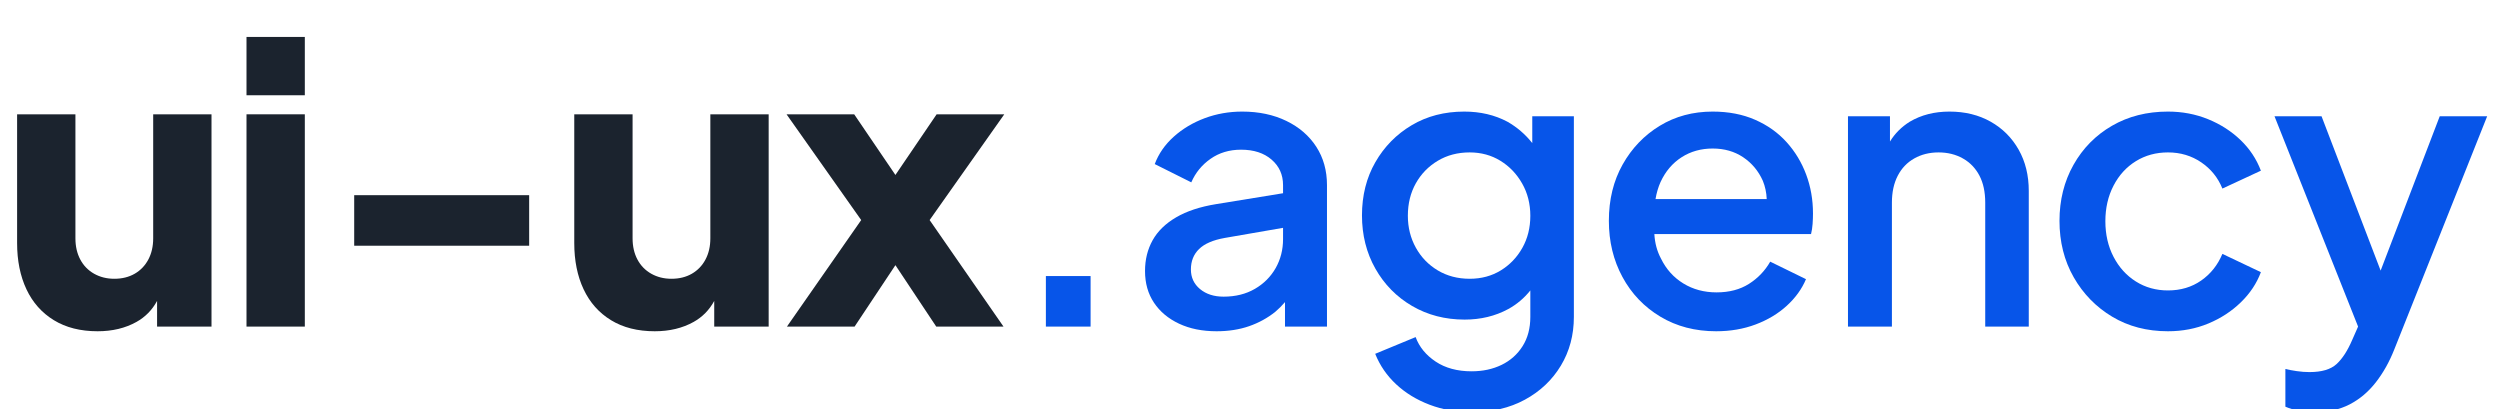
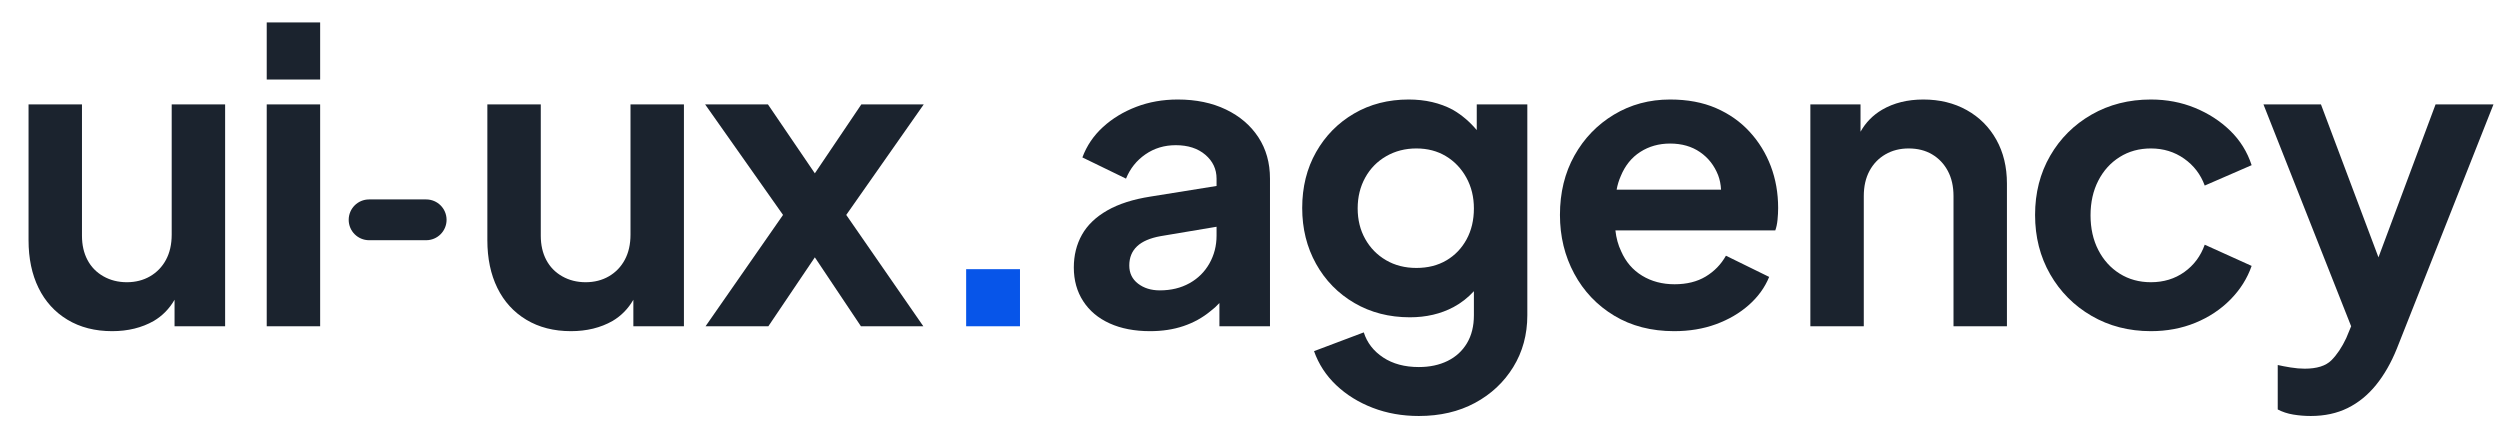
- <svg xmlns="http://www.w3.org/2000/svg" viewBox="0 -84 643 105" role="img" aria-label="ui-ux.agency">
-   <path fill="#1B232E" d="M25.10 1.20L25.10 1.20Q18.50 1.20 13.85-1.65Q9.20-4.50 6.80-9.60Q4.40-14.70 4.40-21.50L4.40-21.50L4.40-54.60L19.40-54.60L19.40-22.70Q19.40-19.60 20.65-17.25Q21.90-14.90 24.20-13.60Q26.50-12.30 29.40-12.30L29.40-12.30Q32.40-12.30 34.65-13.60Q36.90-14.90 38.15-17.25Q39.40-19.60 39.40-22.70L39.40-22.70L39.40-54.60L54.40-54.60L54.40 0L40.40 0L40.40-6.60Q38.50-3.10 35.10-1.20L35.10-1.20Q30.80 1.20 25.10 1.20Z" />
-   <path fill="#1B232E" d="M78.40 0L63.40 0L63.40-54.60L78.40-54.60L78.40 0ZM78.40-59.50L63.40-59.50L63.40-74.50L78.40-74.50L78.40-59.50Z" />
-   <path fill="#1B232E" d="M136.10-20.80L91.10-20.80L91.10-33.80L136.10-33.80L136.10-20.80Z" />
-   <path fill="#1B232E" d="M168.40 1.20L168.40 1.20Q161.80 1.20 157.15-1.65Q152.50-4.50 150.10-9.60Q147.70-14.70 147.70-21.50L147.70-21.50L147.70-54.60L162.70-54.60L162.70-22.70Q162.70-19.60 163.95-17.25Q165.20-14.90 167.50-13.60Q169.80-12.30 172.70-12.30L172.70-12.30Q175.70-12.30 177.95-13.60Q180.20-14.90 181.45-17.25Q182.70-19.60 182.70-22.70L182.70-22.70L182.70-54.60L197.70-54.60L197.70 0L183.70 0L183.70-6.60Q181.80-3.10 178.40-1.20L178.40-1.20Q174.10 1.20 168.40 1.20Z" />
-   <path fill="#1B232E" d="M219.80 0L202.40 0L221.50-27.40L202.30-54.60L219.70-54.60L230.30-39L240.90-54.60L258.30-54.60L239.10-27.40L258.10 0L240.80 0L230.30-15.80L219.80 0Z" />
-   <path fill="#0755E9" d="M280.50 0L269.00 0L269.00-13L280.50-13L280.50 0Z" />
-   <path fill="#0755E9" d="M312.90 1.20L312.90 1.20Q307.40 1.20 303.25-0.75Q299.10-2.70 296.80-6.15Q294.50-9.60 294.50-14.30L294.50-14.30Q294.50-18.70 296.45-22.20Q298.40-25.70 302.50-28.10Q306.60-30.50 312.80-31.50L312.80-31.50L330-34.30L330-36.40Q330-40.40 327.05-42.95Q324.10-45.50 319.20-45.50L319.20-45.50Q314.70-45.50 311.35-43.15Q308-40.80 306.40-37.10L306.40-37.10L297-41.80Q298.50-45.80 301.90-48.85Q305.30-51.90 309.85-53.60Q314.40-55.30 319.50-55.30L319.50-55.30Q325.90-55.30 330.85-52.90Q335.80-50.50 338.55-46.25Q341.30-42 341.30-36.40L341.30-36.40L341.30 0L330.50 0L330.50-6.30Q329.30-4.90 328-3.80L328-3.80Q325-1.40 321.25-0.10Q317.50 1.20 312.90 1.20ZM330-22.50L330-25.40L315-22.80Q310.50-22 308.40-19.95Q306.30-17.90 306.30-14.70L306.30-14.70Q306.30-11.60 308.65-9.65Q311-7.70 314.70-7.70L314.70-7.70Q319.30-7.70 322.75-9.70Q326.20-11.70 328.10-15.05Q330-18.40 330-22.50L330-22.50Z" />
-   <path fill="#0755E9" d="M378.60 22L378.60 22Q372.70 22 367.70 20.10Q362.70 18.20 359.10 14.85Q355.50 11.50 353.70 7L353.70 7L364.10 2.70Q365.50 6.50 369.25 9Q373.00 11.50 378.50 11.50L378.50 11.50Q382.80 11.50 386.20 9.85Q389.60 8.20 391.60 5.05Q393.60 1.90 393.60-2.50L393.60-2.50L393.60-9.30Q391.20-6.30 387.90-4.50L387.90-4.50Q382.90-1.80 376.70-1.80L376.70-1.80Q369.20-1.80 363.20-5.30Q357.20-8.80 353.75-14.90Q350.30-21 350.30-28.60L350.30-28.60Q350.30-36.30 353.75-42.30Q357.20-48.30 363.10-51.80Q369.00-55.30 376.60-55.30L376.60-55.30Q382.80-55.30 387.70-52.70L387.70-52.70Q391.40-50.60 394.10-47.20L394.10-47.20L394.10-54.10L404.80-54.10L404.80-2.50Q404.80 4.50 401.45 10.05Q398.10 15.60 392.20 18.80Q386.30 22 378.60 22ZM378.00-12.30L378.00-12.30Q382.50-12.30 386.00-14.45Q389.50-16.60 391.55-20.25Q393.60-23.90 393.60-28.50Q393.60-33.10 391.50-36.80Q389.40-40.50 385.90-42.65Q382.40-44.80 378.00-44.80L378.00-44.80Q373.40-44.80 369.80-42.65Q366.20-40.50 364.15-36.85Q362.10-33.20 362.10-28.50L362.10-28.50Q362.10-24 364.15-20.30Q366.20-16.60 369.80-14.45Q373.40-12.30 378.00-12.30Z" />
-   <path fill="#0755E9" d="M441.40 1.20L441.40 1.20Q433.30 1.20 427.05-2.55Q420.80-6.30 417.30-12.75Q413.80-19.20 413.80-27.20L413.80-27.20Q413.80-35.40 417.35-41.70Q420.90-48 426.90-51.65Q432.90-55.30 440.50-55.30L440.50-55.30Q446.60-55.30 451.40-53.20Q456.20-51.10 459.50-47.45Q462.80-43.80 464.55-39.10Q466.30-34.40 466.30-29.10L466.30-29.10Q466.30-27.80 466.20-26.40Q466.10-25 465.80-23.80L465.80-23.80L425.50-23.80Q425.70-20.30 427.20-17.50L427.20-17.50Q429.20-13.40 432.95-11.10Q436.70-8.80 441.50-8.80L441.50-8.80Q446.40-8.80 449.85-11Q453.30-13.20 455.30-16.70L455.30-16.70L464.50-12.20Q462.90-8.40 459.55-5.35Q456.20-2.30 451.55-0.55Q446.90 1.20 441.40 1.20ZM425.80-32.80L425.80-32.80L454.40-32.80Q454.30-35.30 453.40-37.50L453.40-37.50Q451.70-41.30 448.35-43.55Q445.00-45.80 440.50-45.80Q436.00-45.80 432.50-43.55Q429.00-41.30 427.10-37.20L427.10-37.20Q426.20-35.20 425.80-32.80Z" />
-   <path fill="#0755E9" d="M486.60 0L475.30 0L475.30-54.10L486.10-54.10L486.10-47.60Q488.00-50.70 491.20-52.70L491.20-52.70Q495.60-55.30 501.40-55.30L501.40-55.30Q507.40-55.30 512-52.70Q516.60-50.10 519.20-45.50Q521.80-40.90 521.80-34.90L521.80-34.90L521.80 0L510.60 0L510.60-31.90Q510.60-36 509.10-38.85Q507.60-41.70 504.85-43.25Q502.10-44.80 498.60-44.80Q495.10-44.80 492.35-43.25Q489.60-41.70 488.10-38.80Q486.60-35.90 486.60-31.90L486.60-31.90L486.60 0Z" />
-   <path fill="#0755E9" d="M557.60 1.20L557.60 1.20Q549.50 1.20 543.25-2.55Q537.00-6.30 533.35-12.70Q529.70-19.10 529.70-27.20L529.70-27.20Q529.70-35.20 533.30-41.60Q536.90-48 543.20-51.65Q549.50-55.30 557.60-55.30L557.60-55.30Q563.10-55.30 567.90-53.35Q572.70-51.40 576.25-48Q579.80-44.60 581.50-40.10L581.50-40.10L571.60-35.50Q569.90-39.70 566.15-42.25Q562.40-44.80 557.60-44.80L557.60-44.80Q553.00-44.80 549.35-42.55Q545.70-40.30 543.60-36.25Q541.50-32.20 541.50-27.10L541.50-27.10Q541.50-22 543.60-17.95Q545.70-13.90 549.35-11.60Q553.00-9.30 557.60-9.30L557.60-9.30Q562.50-9.30 566.15-11.85Q569.80-14.40 571.60-18.70L571.60-18.70L581.50-14Q579.90-9.70 576.35-6.25Q572.80-2.80 568.00-0.80Q563.20 1.20 557.60 1.20Z" />
-   <path fill="#0755E9" d="M595.30 22L595.30 22Q593.30 22 591.35 21.65Q589.40 21.30 587.80 20.60L587.80 20.60L587.80 10.90Q589.00 11.20 590.70 11.45Q592.40 11.70 594.00 11.70L594.00 11.70Q598.70 11.70 600.95 9.65Q603.20 7.60 605.00 3.40L605.00 3.40L606.50 0L585.00-54.10L597.10-54.10L612.30-14.40L627.50-54.10L639.70-54.10L615.80 5.90Q613.90 10.70 611.05 14.35Q608.20 18 604.35 20Q600.50 22 595.30 22Z" />
+ <svg xmlns="http://www.w3.org/2000/svg" viewBox="-2 -80 613 104" role="img" aria-label="ui-ux.agency">
+   <path fill="#1B232E" d="M25.50 1.20L25.50 1.20Q19.20 1.20 14.55-1.60Q9.90-4.40 7.45-9.40Q5-14.40 5-21.10L5-21.10L5-54.40L18.10-54.40L18.10-22.20Q18.10-18.80 19.45-16.25Q20.80-13.70 23.35-12.25Q25.90-10.80 29.10-10.80Q32.30-10.80 34.80-12.25Q37.30-13.70 38.70-16.30Q40.10-18.90 40.10-22.50L40.10-22.50L40.10-54.40L53.20-54.40L53.20 0L40.80 0L40.80-6.50Q38.90-3.20 35.70-1.30L35.70-1.30Q31.30 1.20 25.50 1.20Z" />
+   <path fill="#1B232E" d="M76.50 0L63.40 0L63.40-54.40L76.50-54.40L76.50 0ZM76.50-60.50L63.40-60.50L63.40-74.50L76.50-74.50L76.50-60.50Z" />
+   <rect x="83.5" y="-31.1" width="24" height="10" rx="5" fill="#1B232E" />
+   <path fill="#1B232E" d="M138 1.20L138 1.20Q131.70 1.20 127.05-1.60Q122.40-4.40 119.95-9.40Q117.50-14.40 117.50-21.10L117.50-21.10L117.50-54.40L130.60-54.40L130.60-22.20Q130.60-18.80 131.95-16.25Q133.30-13.70 135.85-12.25Q138.40-10.80 141.60-10.80Q144.80-10.80 147.30-12.25Q149.80-13.70 151.20-16.30Q152.60-18.90 152.60-22.50L152.60-22.50L152.60-54.40L165.70-54.40L165.70 0L153.30 0L153.30-6.50Q151.40-3.20 148.20-1.30L148.20-1.30Q143.80 1.20 138 1.20Z" />
+   <path fill="#1B232E" d="M186.40 0L171 0L190-27.30L170.90-54.40L186.30-54.40L197.80-37.50L209.20-54.40L224.50-54.40L205.50-27.30L224.40 0L209.10 0L197.80-16.90L186.40 0Z" />
+   <path fill="#0755E9" d="M248.10 0L234.90 0L234.90-14L248.10-14L248.10 0Z" />
+   <path fill="#1B232E" d="M280.00 1.20L280.00 1.20Q274.30 1.20 270.10-0.70Q265.90-2.60 263.60-6.15Q261.30-9.70 261.30-14.40L261.30-14.40Q261.30-18.90 263.30-22.45Q265.30-26 269.50-28.40Q273.70-30.80 280.10-31.80L280.10-31.80L296.30-34.40L296.30-36.20Q296.30-39.70 293.55-42.05Q290.80-44.40 286.30-44.40L286.30-44.40Q282.10-44.40 278.85-42.15Q275.60-39.90 274.10-36.20L274.10-36.20L263.40-41.40Q265.00-45.70 268.45-48.85Q271.90-52 276.60-53.80Q281.30-55.60 286.80-55.60L286.80-55.60Q293.50-55.60 298.60-53.15Q303.70-50.70 306.55-46.35Q309.40-42 309.40-36.20L309.40-36.20L309.40 0L297.00 0L297.00-5.70Q296.00-4.60 294.80-3.70L294.80-3.70Q291.90-1.30 288.20-0.05Q284.50 1.20 280.00 1.20ZM296.30-22.20L296.30-24.40L282.60-22.10Q278.70-21.40 276.80-19.60Q274.90-17.80 274.90-14.90L274.90-14.90Q274.90-12.10 277.05-10.45Q279.20-8.80 282.40-8.80L282.40-8.80Q286.50-8.80 289.65-10.55Q292.80-12.30 294.55-15.40Q296.30-18.50 296.30-22.20L296.30-22.20Z" />
+   <path fill="#1B232E" d="M345.90 22L345.90 22Q339.80 22 334.60 20Q329.40 18 325.65 14.45Q321.90 10.90 320.20 6.10L320.20 6.10L332.40 1.50Q333.60 5.30 337.15 7.65Q340.70 10 345.90 10L345.90 10Q349.90 10 352.95 8.50Q356.00 7 357.70 4.15Q359.40 1.30 359.40-2.70L359.40-2.70L359.40-8.60Q357.20-6.20 354.40-4.70L354.40-4.70Q349.70-2.20 343.70-2.20L343.70-2.20Q336.10-2.20 330.10-5.70Q324.10-9.20 320.70-15.30Q317.30-21.40 317.30-29L317.30-29Q317.30-36.70 320.70-42.70Q324.10-48.70 330.00-52.15Q335.90-55.60 343.40-55.60L343.40-55.60Q349.50-55.60 354.20-53.10L354.20-53.10Q357.50-51.20 360.10-48.10L360.10-48.10L360.10-54.40L372.50-54.40L372.50-2.70Q372.50 4.40 369.05 10Q365.60 15.60 359.65 18.80Q353.70 22 345.90 22ZM345.30-14.30L345.30-14.30Q349.50-14.30 352.65-16.15Q355.80-18 357.60-21.30Q359.40-24.60 359.40-28.90L359.40-28.90Q359.40-33.10 357.55-36.45Q355.70-39.80 352.55-41.70Q349.40-43.60 345.30-43.60Q341.20-43.60 337.90-41.70Q334.60-39.80 332.75-36.45Q330.90-33.10 330.90-28.90Q330.90-24.70 332.75-21.40Q334.60-18.10 337.85-16.20Q341.10-14.30 345.30-14.30Z" />
+   <path fill="#1B232E" d="M408.50 1.20L408.50 1.20Q400.10 1.20 393.80-2.60Q387.50-6.40 384-12.90Q380.50-19.40 380.50-27.30L380.50-27.30Q380.50-35.50 384.05-41.85Q387.60-48.20 393.75-51.90Q399.90-55.60 407.50-55.60L407.50-55.60Q413.90-55.60 418.75-53.50Q423.60-51.40 427-47.70Q430.40-44 432.20-39.25Q434-34.50 434-29L434-29Q434-27.60 433.85-26.10Q433.70-24.60 433.30-23.50L433.30-23.50L394.10-23.50Q394.40-20.70 395.50-18.40L395.50-18.40Q397.20-14.50 400.65-12.40Q404.10-10.30 408.60-10.30Q413.10-10.30 416.25-12.20Q419.40-14.10 421.20-17.30L421.20-17.30L431.80-12.10Q430.20-8.20 426.80-5.20Q423.40-2.20 418.75-0.50Q414.10 1.20 408.50 1.20ZM394.40-33.50L394.40-33.50L420-33.50Q419.90-35.40 419.30-37L419.30-37Q417.90-40.60 414.85-42.70Q411.80-44.80 407.50-44.80L407.50-44.80Q403.40-44.80 400.20-42.75Q397-40.70 395.40-36.80L395.40-36.80Q394.70-35.20 394.40-33.50Z" />
+   <path fill="#1B232E" d="M455 0L441.90 0L441.90-54.40L454.20-54.40L454.20-47.70Q456.10-51.10 459.50-53.10L459.50-53.10Q463.80-55.60 469.60-55.60L469.60-55.60Q475.60-55.60 480.25-53Q484.90-50.40 487.50-45.75Q490.10-41.10 490.10-35L490.10-35L490.10 0L477 0L477-31.90Q477-35.50 475.60-38.10Q474.20-40.70 471.75-42.15Q469.30-43.60 466-43.60L466-43.60Q462.80-43.60 460.30-42.15Q457.80-40.70 456.40-38.10Q455-35.50 455-31.90L455-31.90L455 0Z" />
+   <path fill="#1B232E" d="M525.40 1.20L525.40 1.20Q517.30 1.20 510.85-2.55Q504.40-6.30 500.70-12.75Q497-19.20 497-27.30L497-27.30Q497-35.40 500.70-41.80Q504.40-48.20 510.85-51.90Q517.30-55.60 525.40-55.60L525.40-55.60Q531.20-55.60 536.20-53.55Q541.20-51.50 544.85-47.95Q548.50-44.40 550.10-39.50L550.10-39.50L538.60-34.50Q537.10-38.60 533.55-41.10Q530-43.60 525.40-43.60L525.40-43.60Q521.10-43.60 517.75-41.50Q514.40-39.40 512.50-35.70Q510.60-32 510.60-27.20L510.60-27.20Q510.60-22.40 512.50-18.70Q514.40-15 517.75-12.90Q521.10-10.80 525.40-10.80L525.40-10.80Q530.10-10.80 533.60-13.30Q537.10-15.80 538.60-20L538.60-20L550.10-14.80Q548.50-10.20 544.90-6.55Q541.30-2.90 536.30-0.85Q531.30 1.20 525.40 1.20Z" />
+   <path fill="#1B232E" d="M564.60 22L564.60 22Q562.40 22 560.30 21.65Q558.20 21.30 556.50 20.40L556.50 20.40L556.50 9.50Q557.80 9.80 559.65 10.10Q561.50 10.40 563.10 10.40L563.10 10.40Q567.60 10.40 569.65 8.35Q571.70 6.30 573.30 2.90L573.30 2.90L574.50 0L553-54.40L567.10-54.40L581.20-16.90L595.20-54.40L609.40-54.40L585.70 5.50Q583.60 10.70 580.60 14.40Q577.60 18.10 573.65 20.05Q569.70 22 564.60 22Z" />
</svg>
